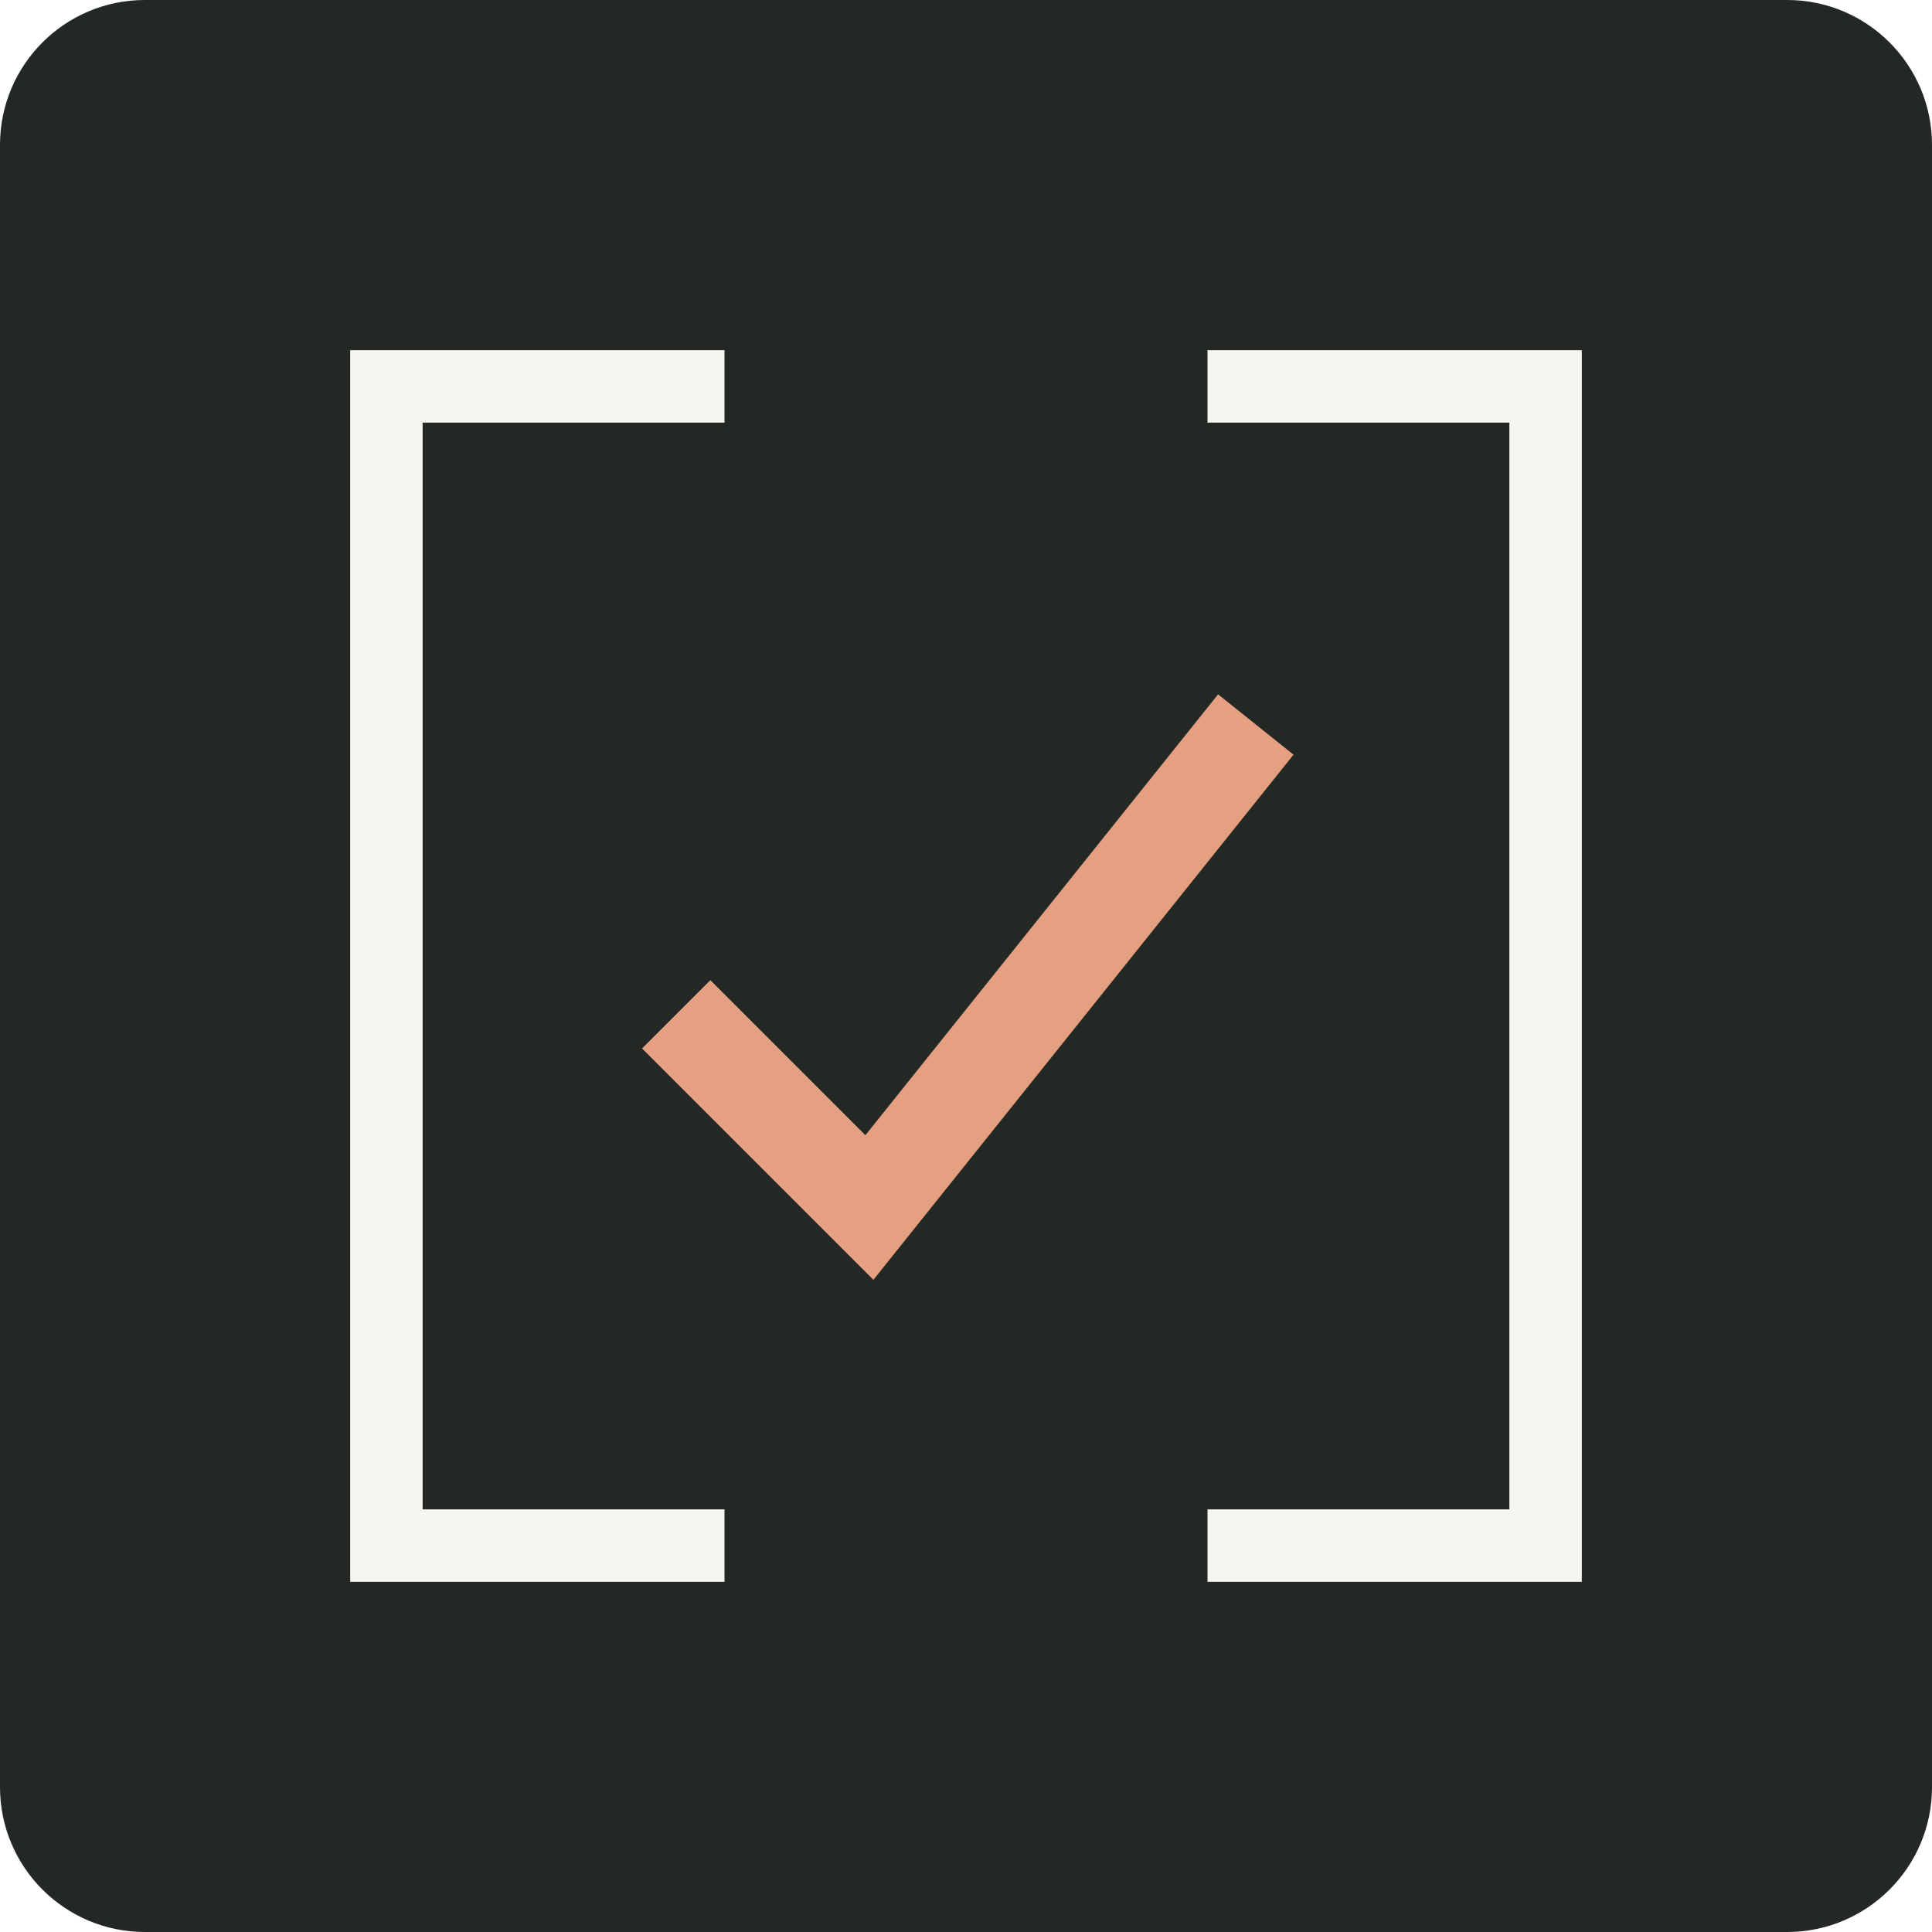
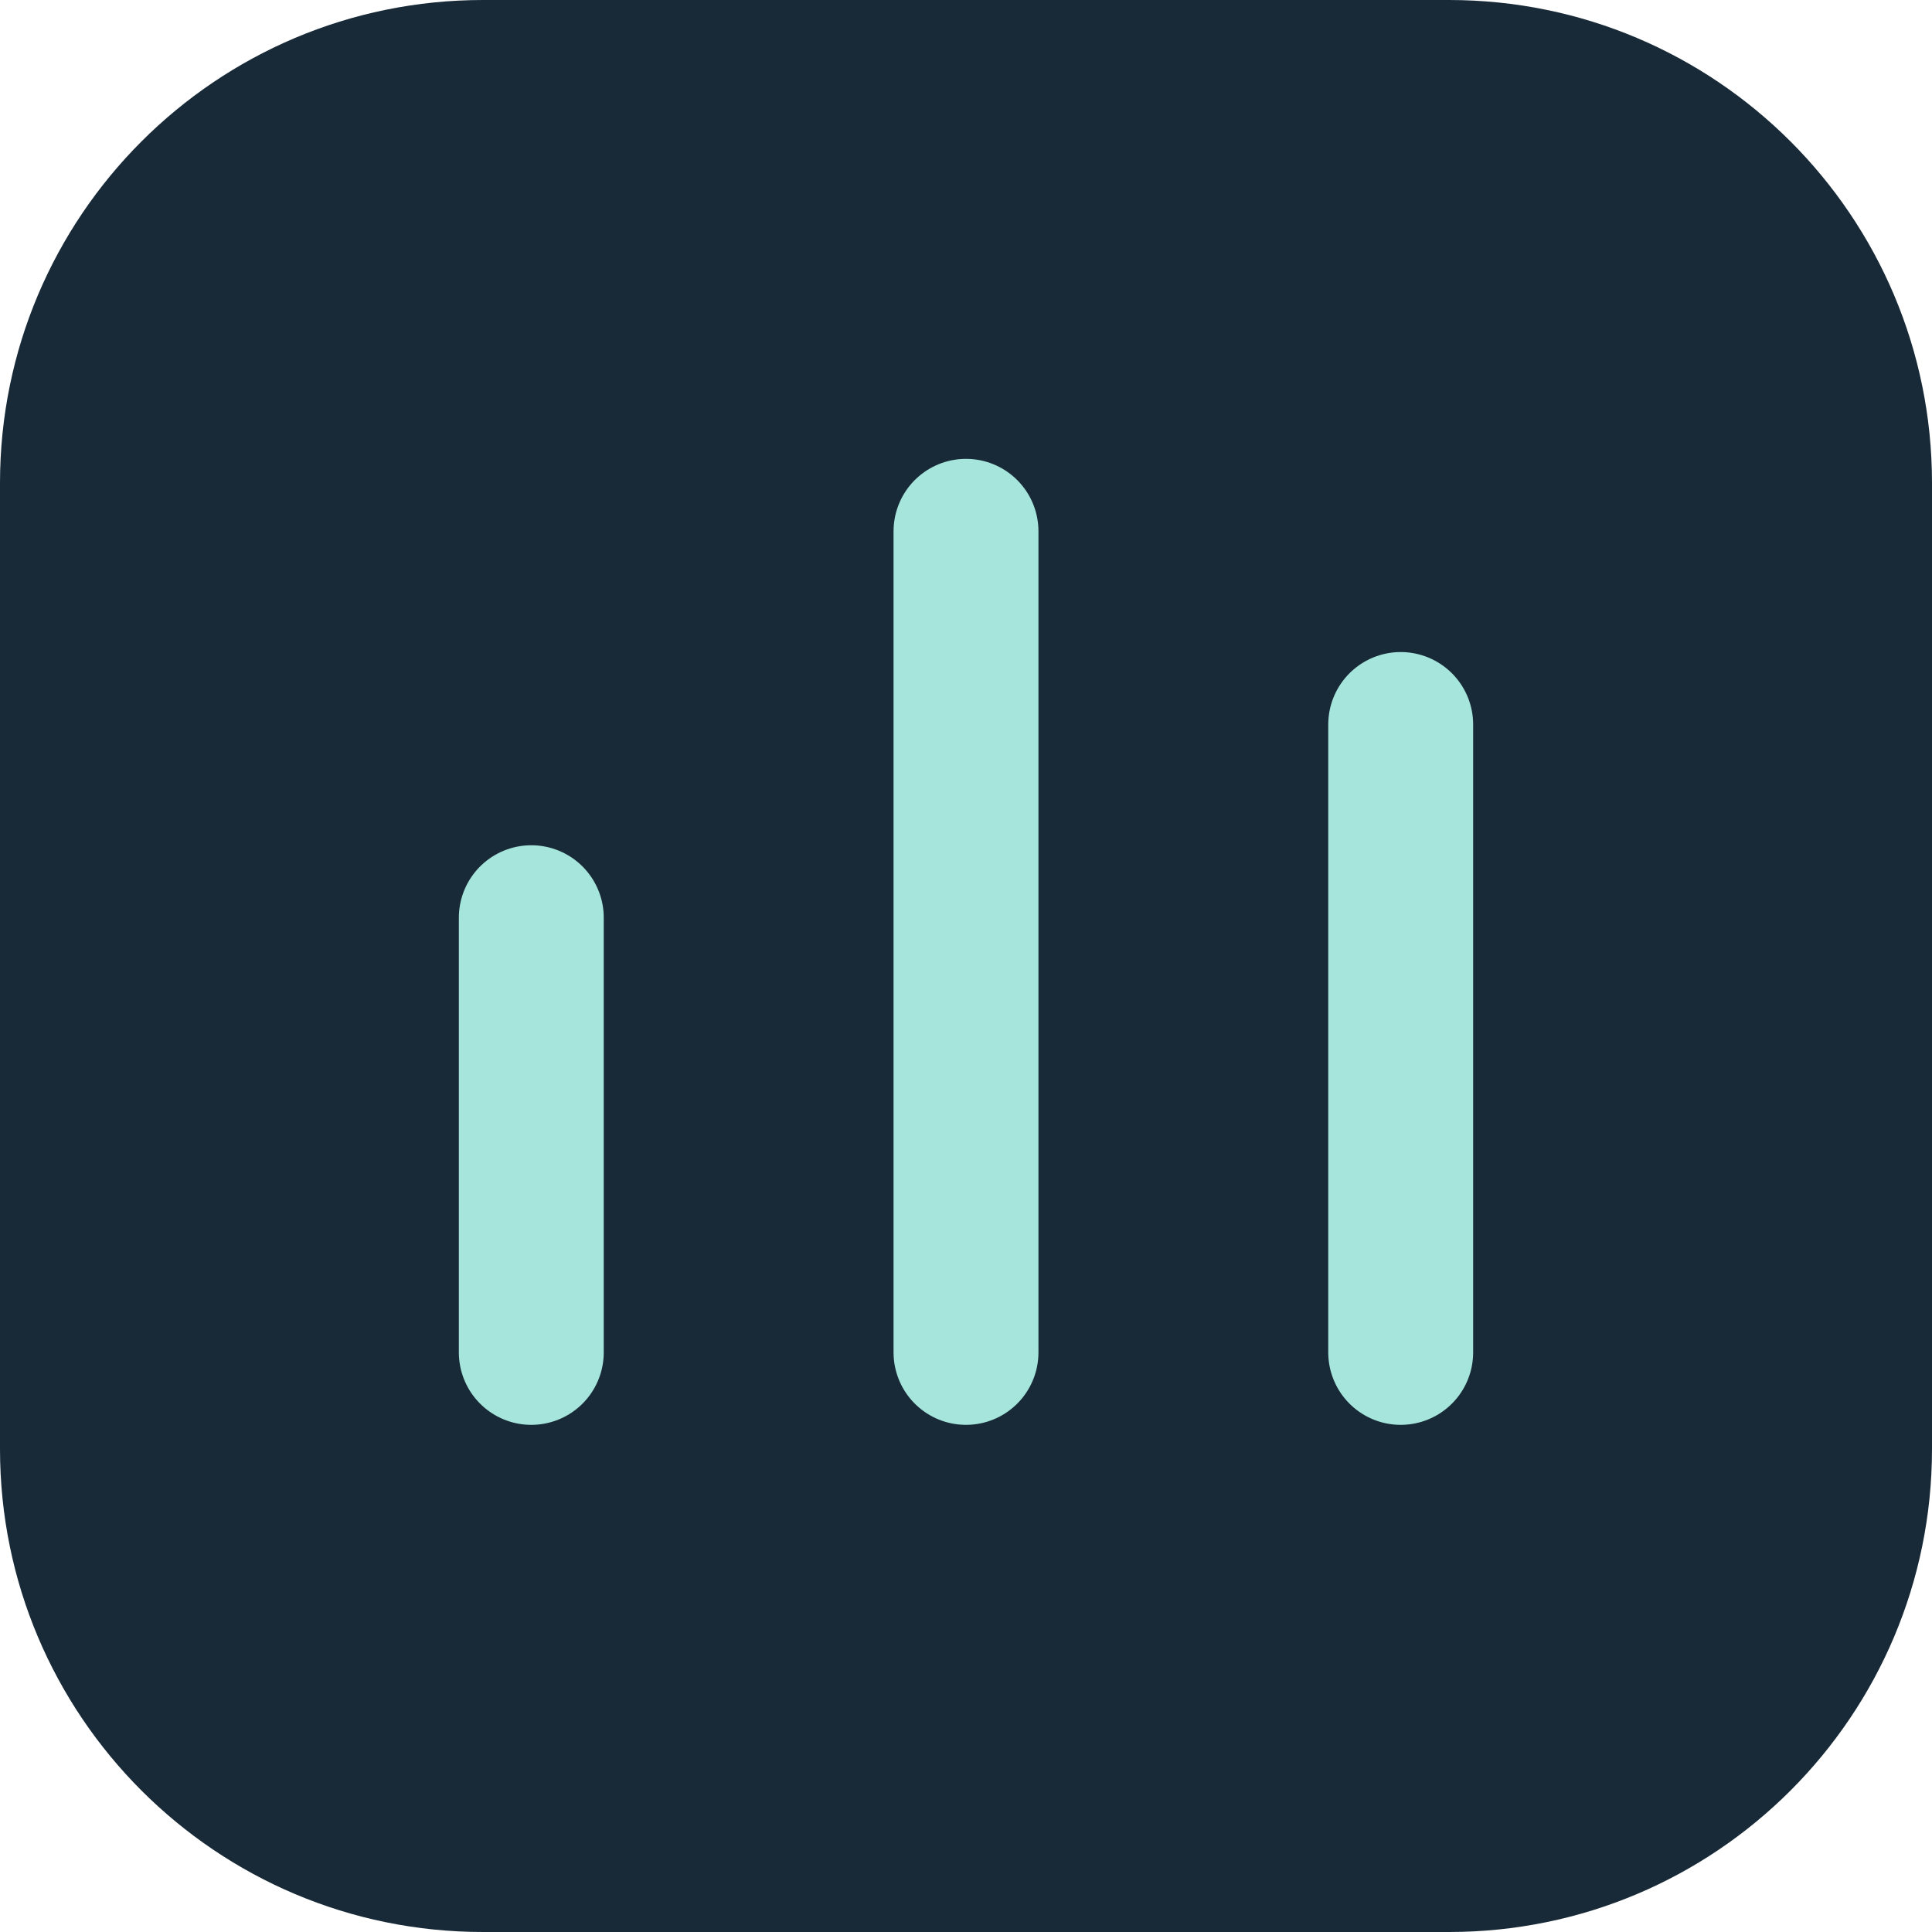
<svg xmlns="http://www.w3.org/2000/svg" viewBox="0 0 40 40">
-   <rect width="40" height="40" rx="3" fill="#242824" />
-   <path d="M15 8H8v24h7M25 8h7v24h-7" fill="none" stroke="#f6f5f0" stroke-width="1.5" />
-   <path d="m14 21 4 4 8-10" fill="none" stroke="#e4a080" stroke-width="2" />
+   <rect width="40" height="40" rx="10" fill="#182a37" />
+   <path d="M11 28V19m9 9V11m9 17V15" fill="none" stroke="#a6e5dc" stroke-width="3" stroke-linecap="round" />
</svg>
